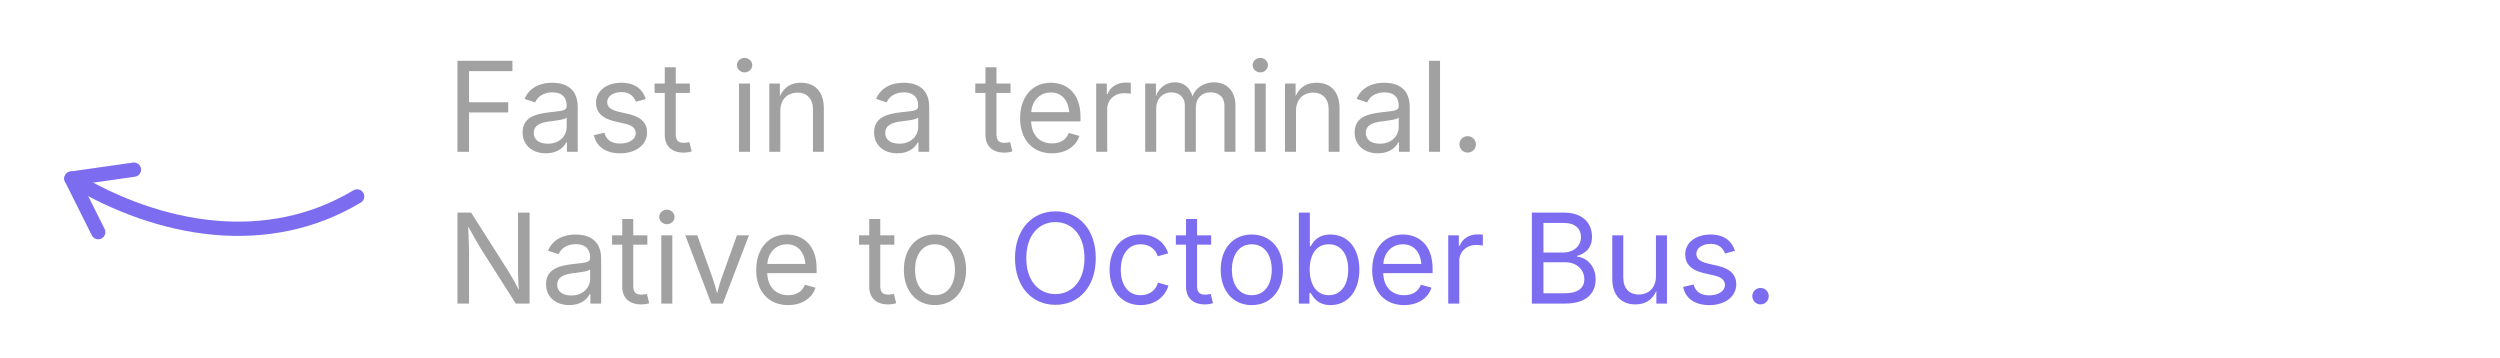
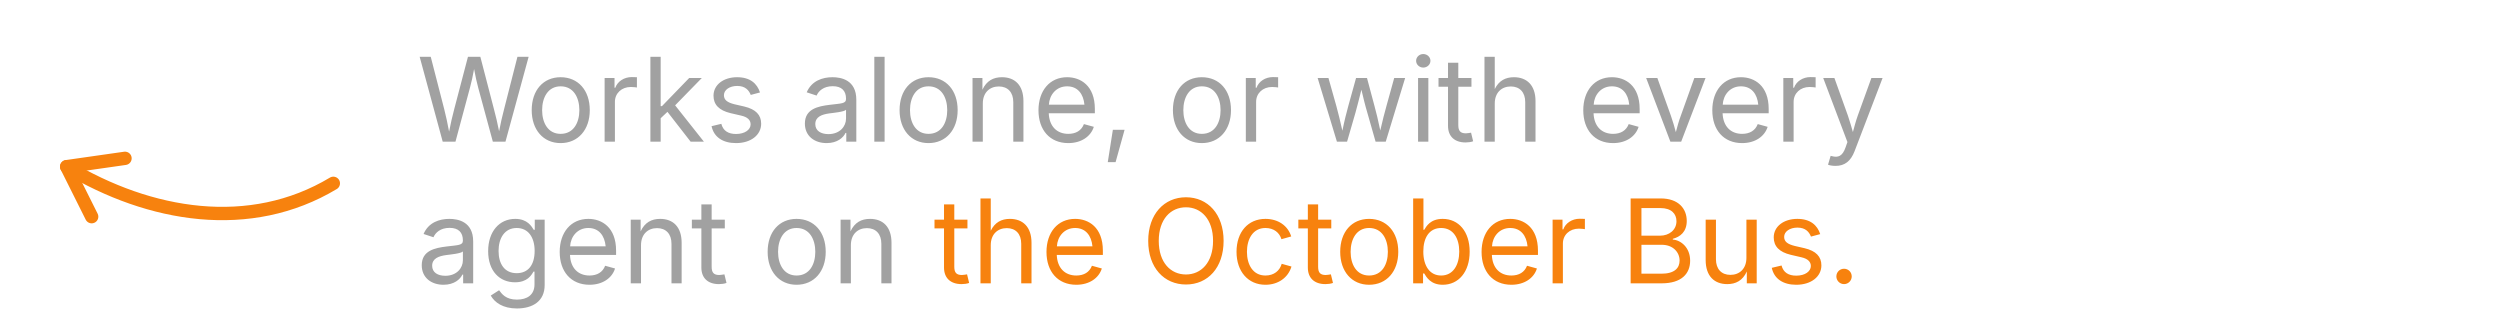
- <svg xmlns="http://www.w3.org/2000/svg" width="280" height="40" viewBox="0 0 280 40" role="img" aria-label="Fast in a terminal. Native to October Bus.">
-   <path d="M40 22 C 30 28, 18 26, 8 20" fill="none" stroke="#7C6CF0" stroke-width="1.6" stroke-linecap="round" />
-   <path d="M8 20 l7 -1 M8 20 l3 6" fill="none" stroke="#7C6CF0" stroke-width="1.6" stroke-linecap="round" />
-   <text x="50" y="17" font-family="Inter, -apple-system, BlinkMacSystemFont, 'Segoe UI', Helvetica, Arial, sans-serif" font-size="14" fill="#A1A1A1">Fast in a terminal.</text>
-   <text x="50" y="34" font-family="Inter, -apple-system, BlinkMacSystemFont, 'Segoe UI', Helvetica, Arial, sans-serif" font-size="14" fill="#A1A1A1">Native to <tspan fill="#7C6CF0">October Bus.</tspan>
+ <svg xmlns="http://www.w3.org/2000/svg" width="300" height="40" viewBox="0 0 300 40" role="img" aria-label="Works alone, or with every agent on the Bus.">
+   <path d="M40 22 C 30 28, 18 26, 8 20" fill="none" stroke="#F7820E" stroke-width="1.6" stroke-linecap="round" />
+   <path d="M8 20 l7 -1 M8 20 l3 6" fill="none" stroke="#F7820E" stroke-width="1.6" stroke-linecap="round" />
+   <text x="50" y="17" font-family="Inter, -apple-system, BlinkMacSystemFont, 'Segoe UI', Helvetica, Arial, sans-serif" font-size="14" fill="#A1A1A1">Works alone, or with every</text>
+   <text x="50" y="34" font-family="Inter, -apple-system, BlinkMacSystemFont, 'Segoe UI', Helvetica, Arial, sans-serif" font-size="14" fill="#A1A1A1">agent on <tspan fill="#F7820E">the October Bus.</tspan>
  </text>
</svg>
